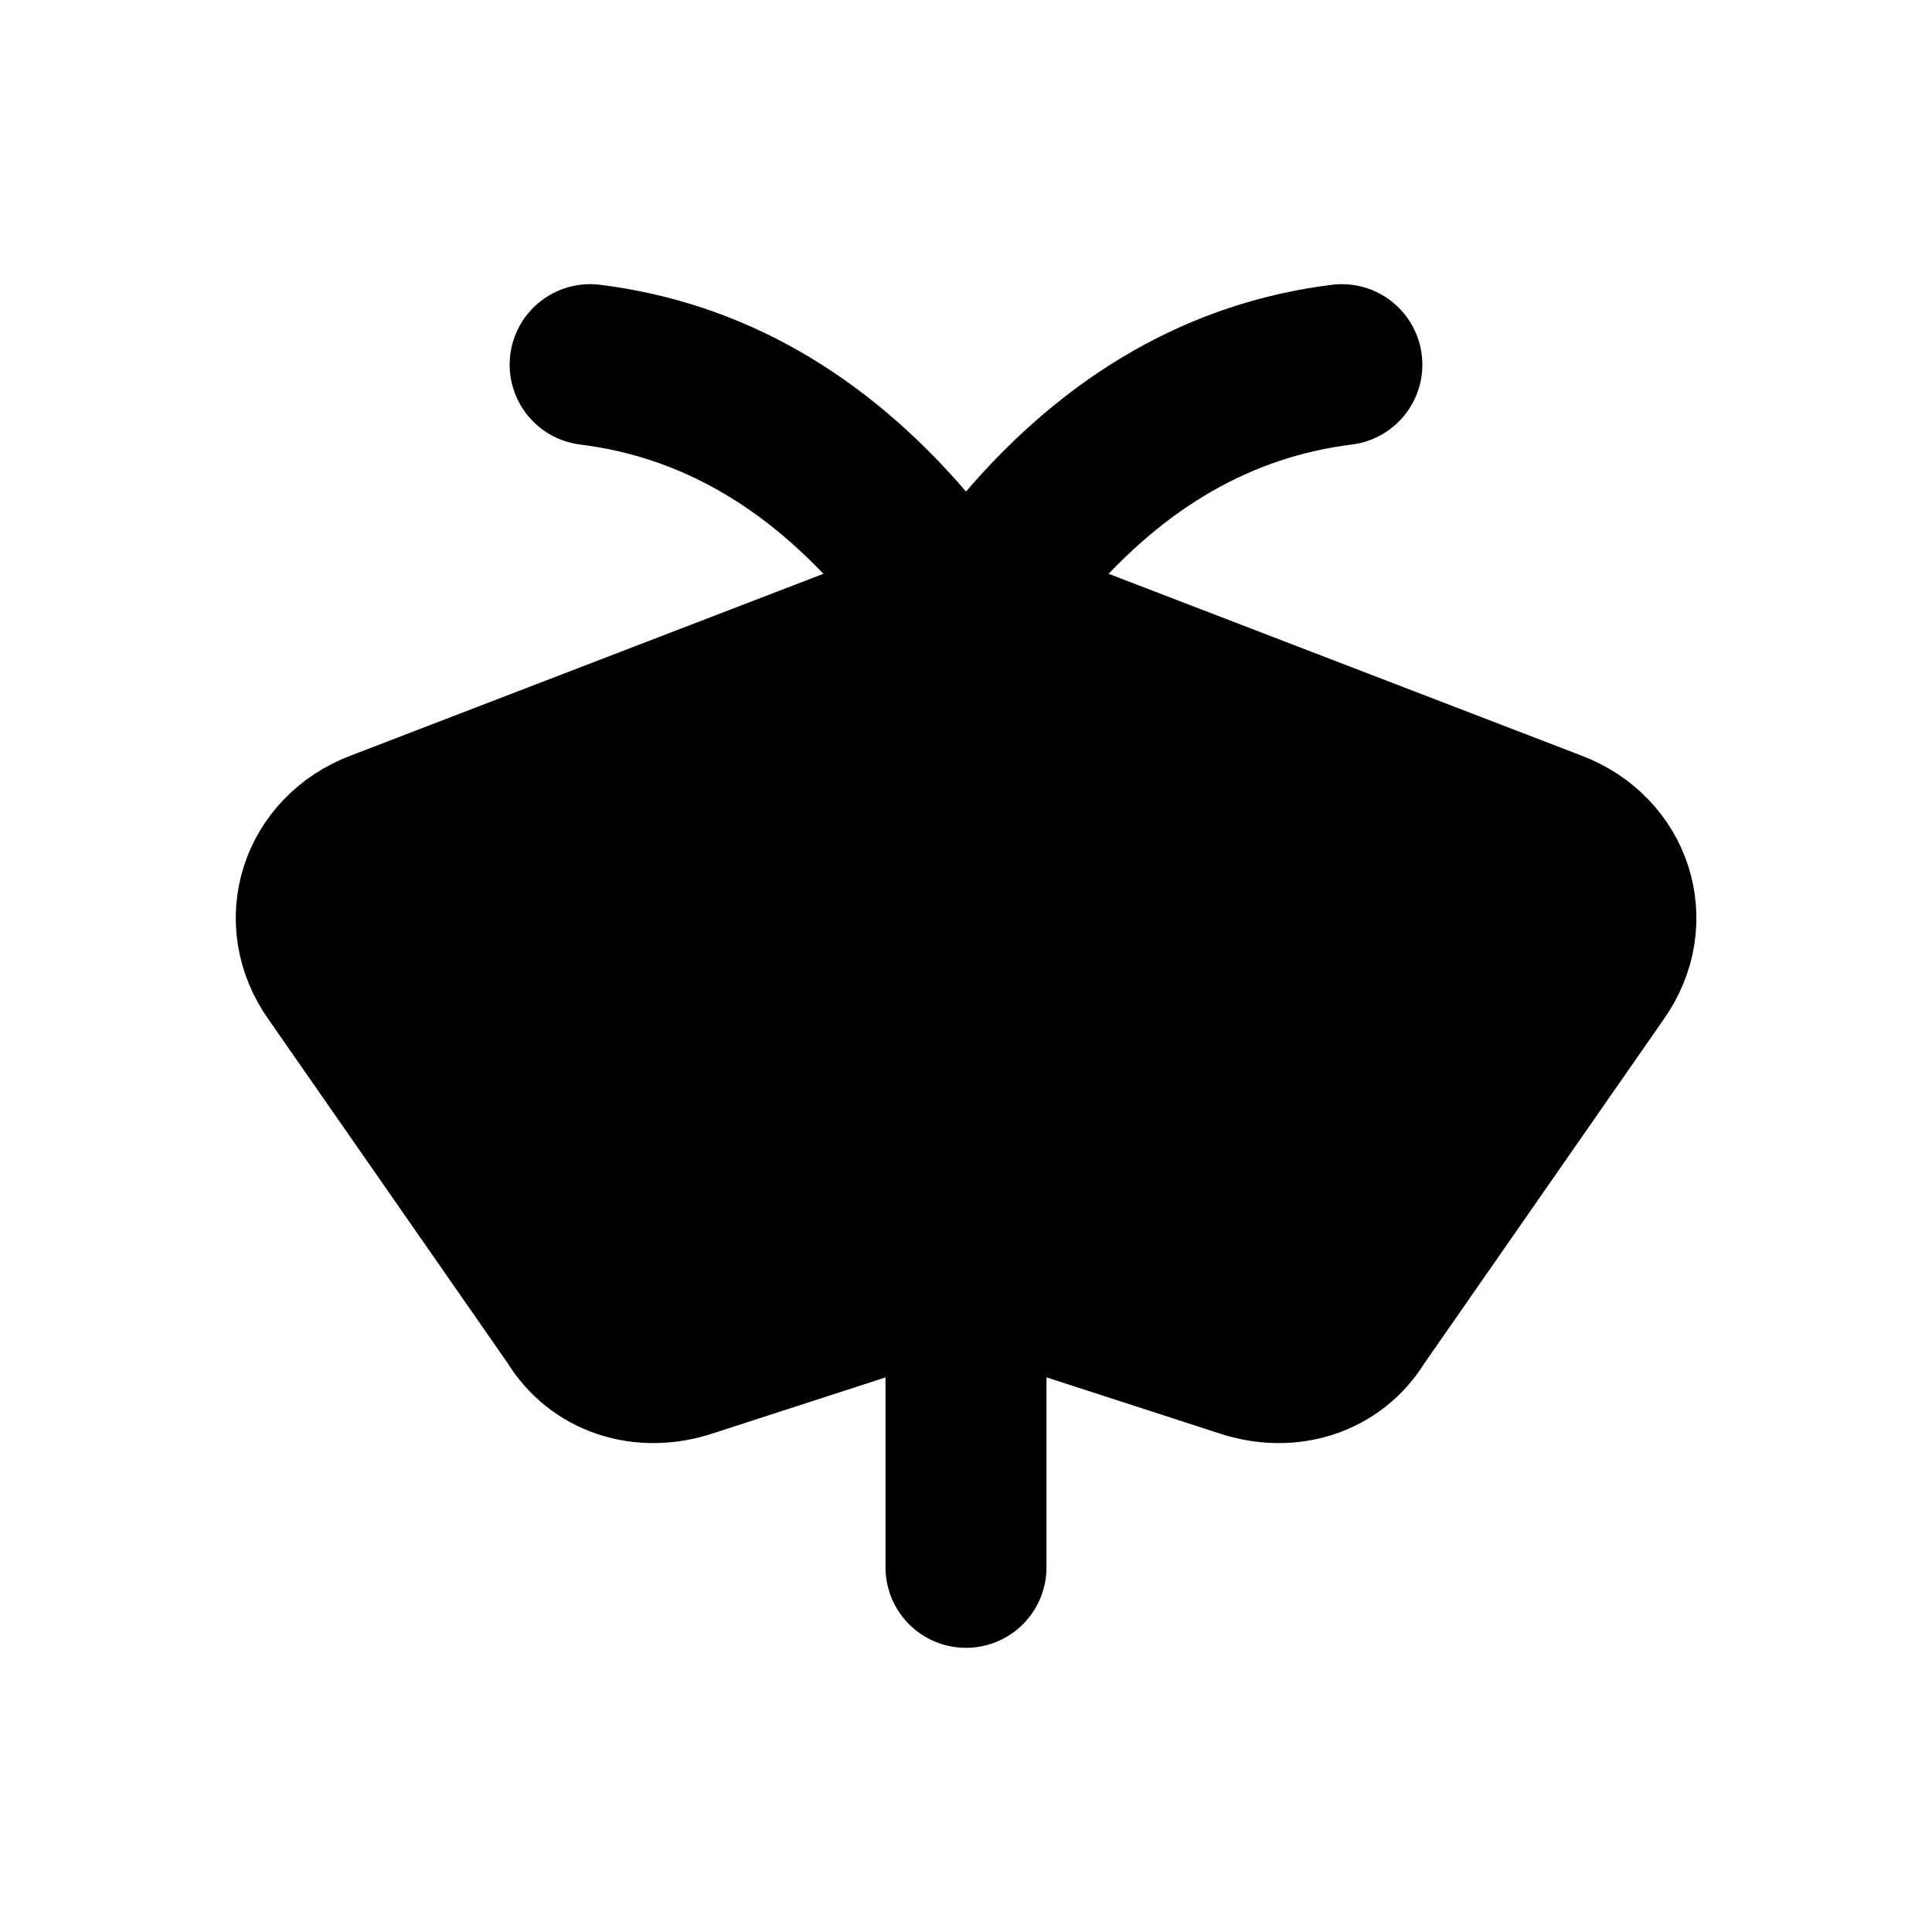
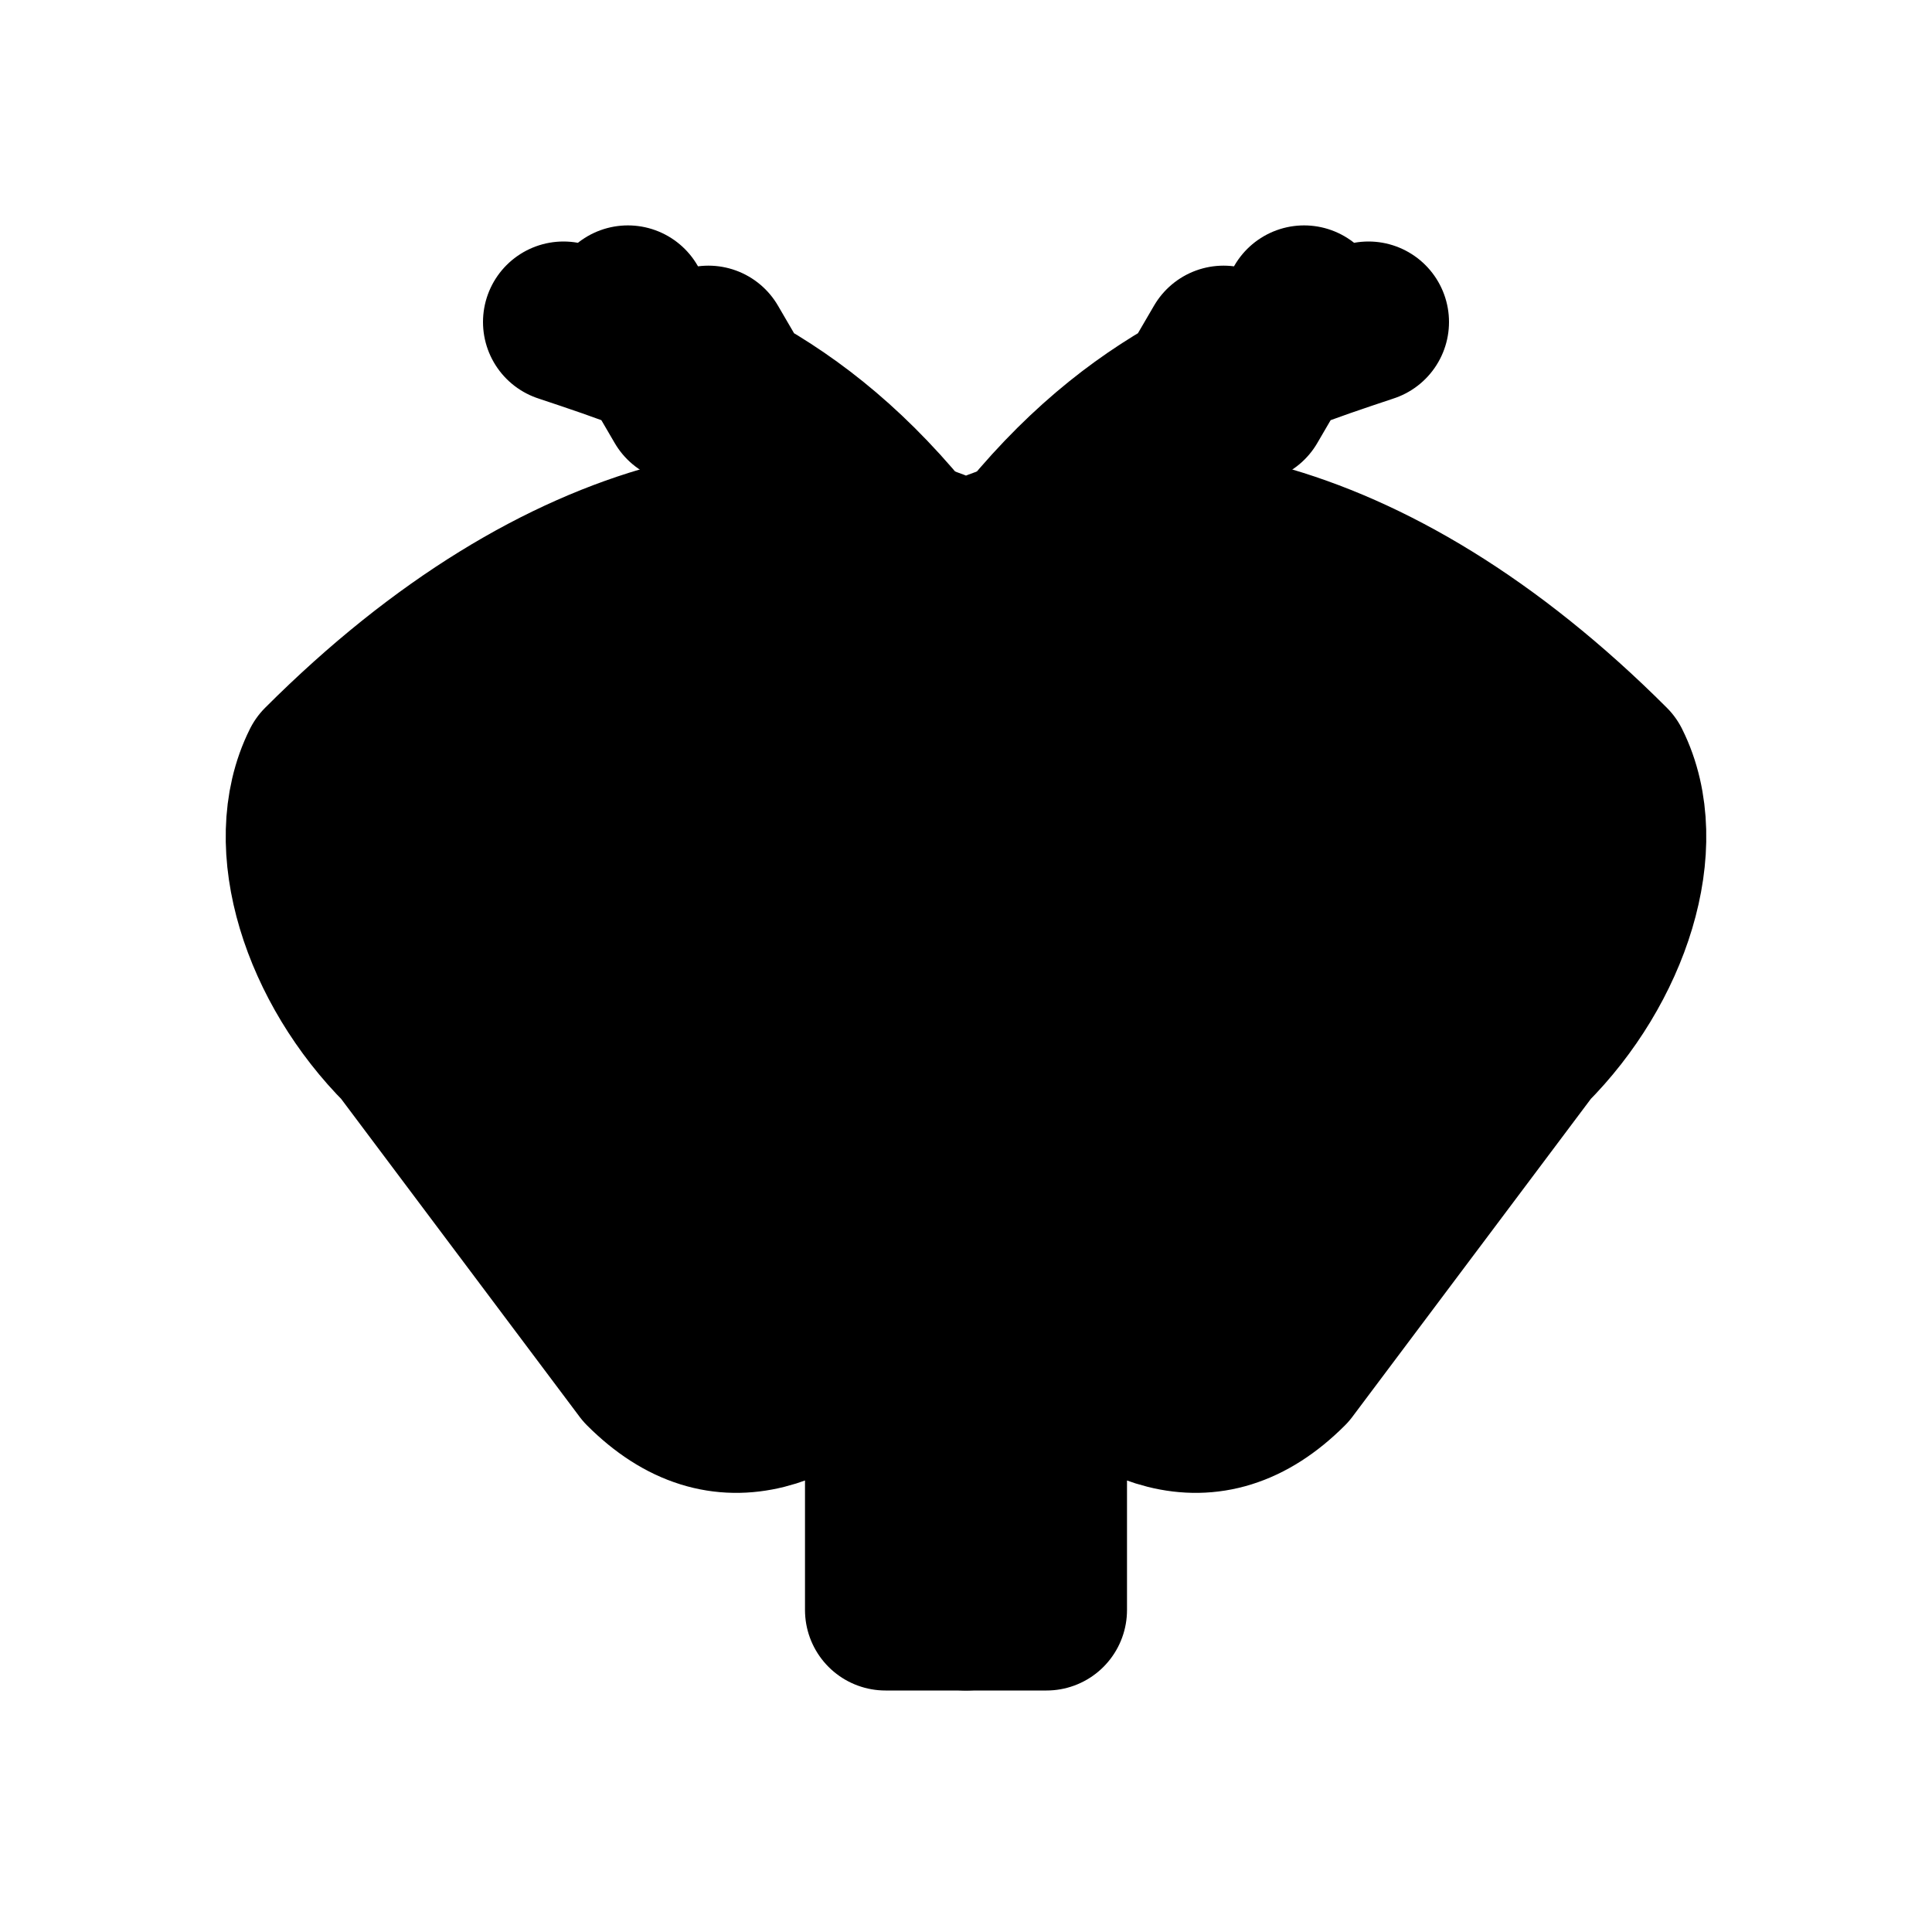
<svg xmlns="http://www.w3.org/2000/svg" width="24" height="24" viewBox="0 0 24 24" fill="currentColor" stroke="currentColor" stroke-width="2" stroke-linecap="round" stroke-linejoin="round" fill-rule="evenodd">
-   <path d="M 12,7.518 L 4.717,10.319 c -0.747,0.28 -1.027,1.12 -0.56,1.774 l 2.988,4.295 c 0.28,0.467 0.84,0.654 1.401,0.467 l 3.455,-1.12 l 3.455,1.12 c 0.56,0.187 1.12,0 1.401,-0.467 l 2.988,-4.295 c 0.467,-0.654 0.187,-1.494 -0.56,-1.774 z" />
-   <path data-role="detail" fill="none" d="M 12,7.518 l 0,11.952" />
-   <path data-role="antenna" fill="none" d="M 11.253,6.771 C 10.133,5.463 8.825,4.716 7.331,4.53" />
-   <path data-role="antenna" fill="none" d="M 12.747,6.771 C 13.867,5.463 15.175,4.716 16.669,4.53" />
+   <path d="M 12,7 C 10,6 7,6.5 4,9.5 C 3.5,10.5 4,12 5,13 L 8,17 C 9,18 10,17.5 11,16.5 L 11,20 L 13,20 L 13,16.5 C 14,17.5 15,18 16,17 L 19,13 C 20,12 20.5,10.5 20,9.5 C 17,6.5 14,6 12,7 Z" />
+   <path data-role="detail" fill="none" d="M 12,7 L 12,20" />
+   <path data-role="antenna" fill="none" d="M 11.5,7 C 10,5 8.5,4.5 7,4 M 9.5,5.5 L 8.8,4.3 M 8.5,5 L 7.8,3.8" />
+   <path data-role="antenna" fill="none" d="M 12.5,7 C 14,5 15.5,4.5 17,4 M 14.5,5.5 L 15.2,4.3 M 15.5,5 L 16.2,3.8" />
</svg>
